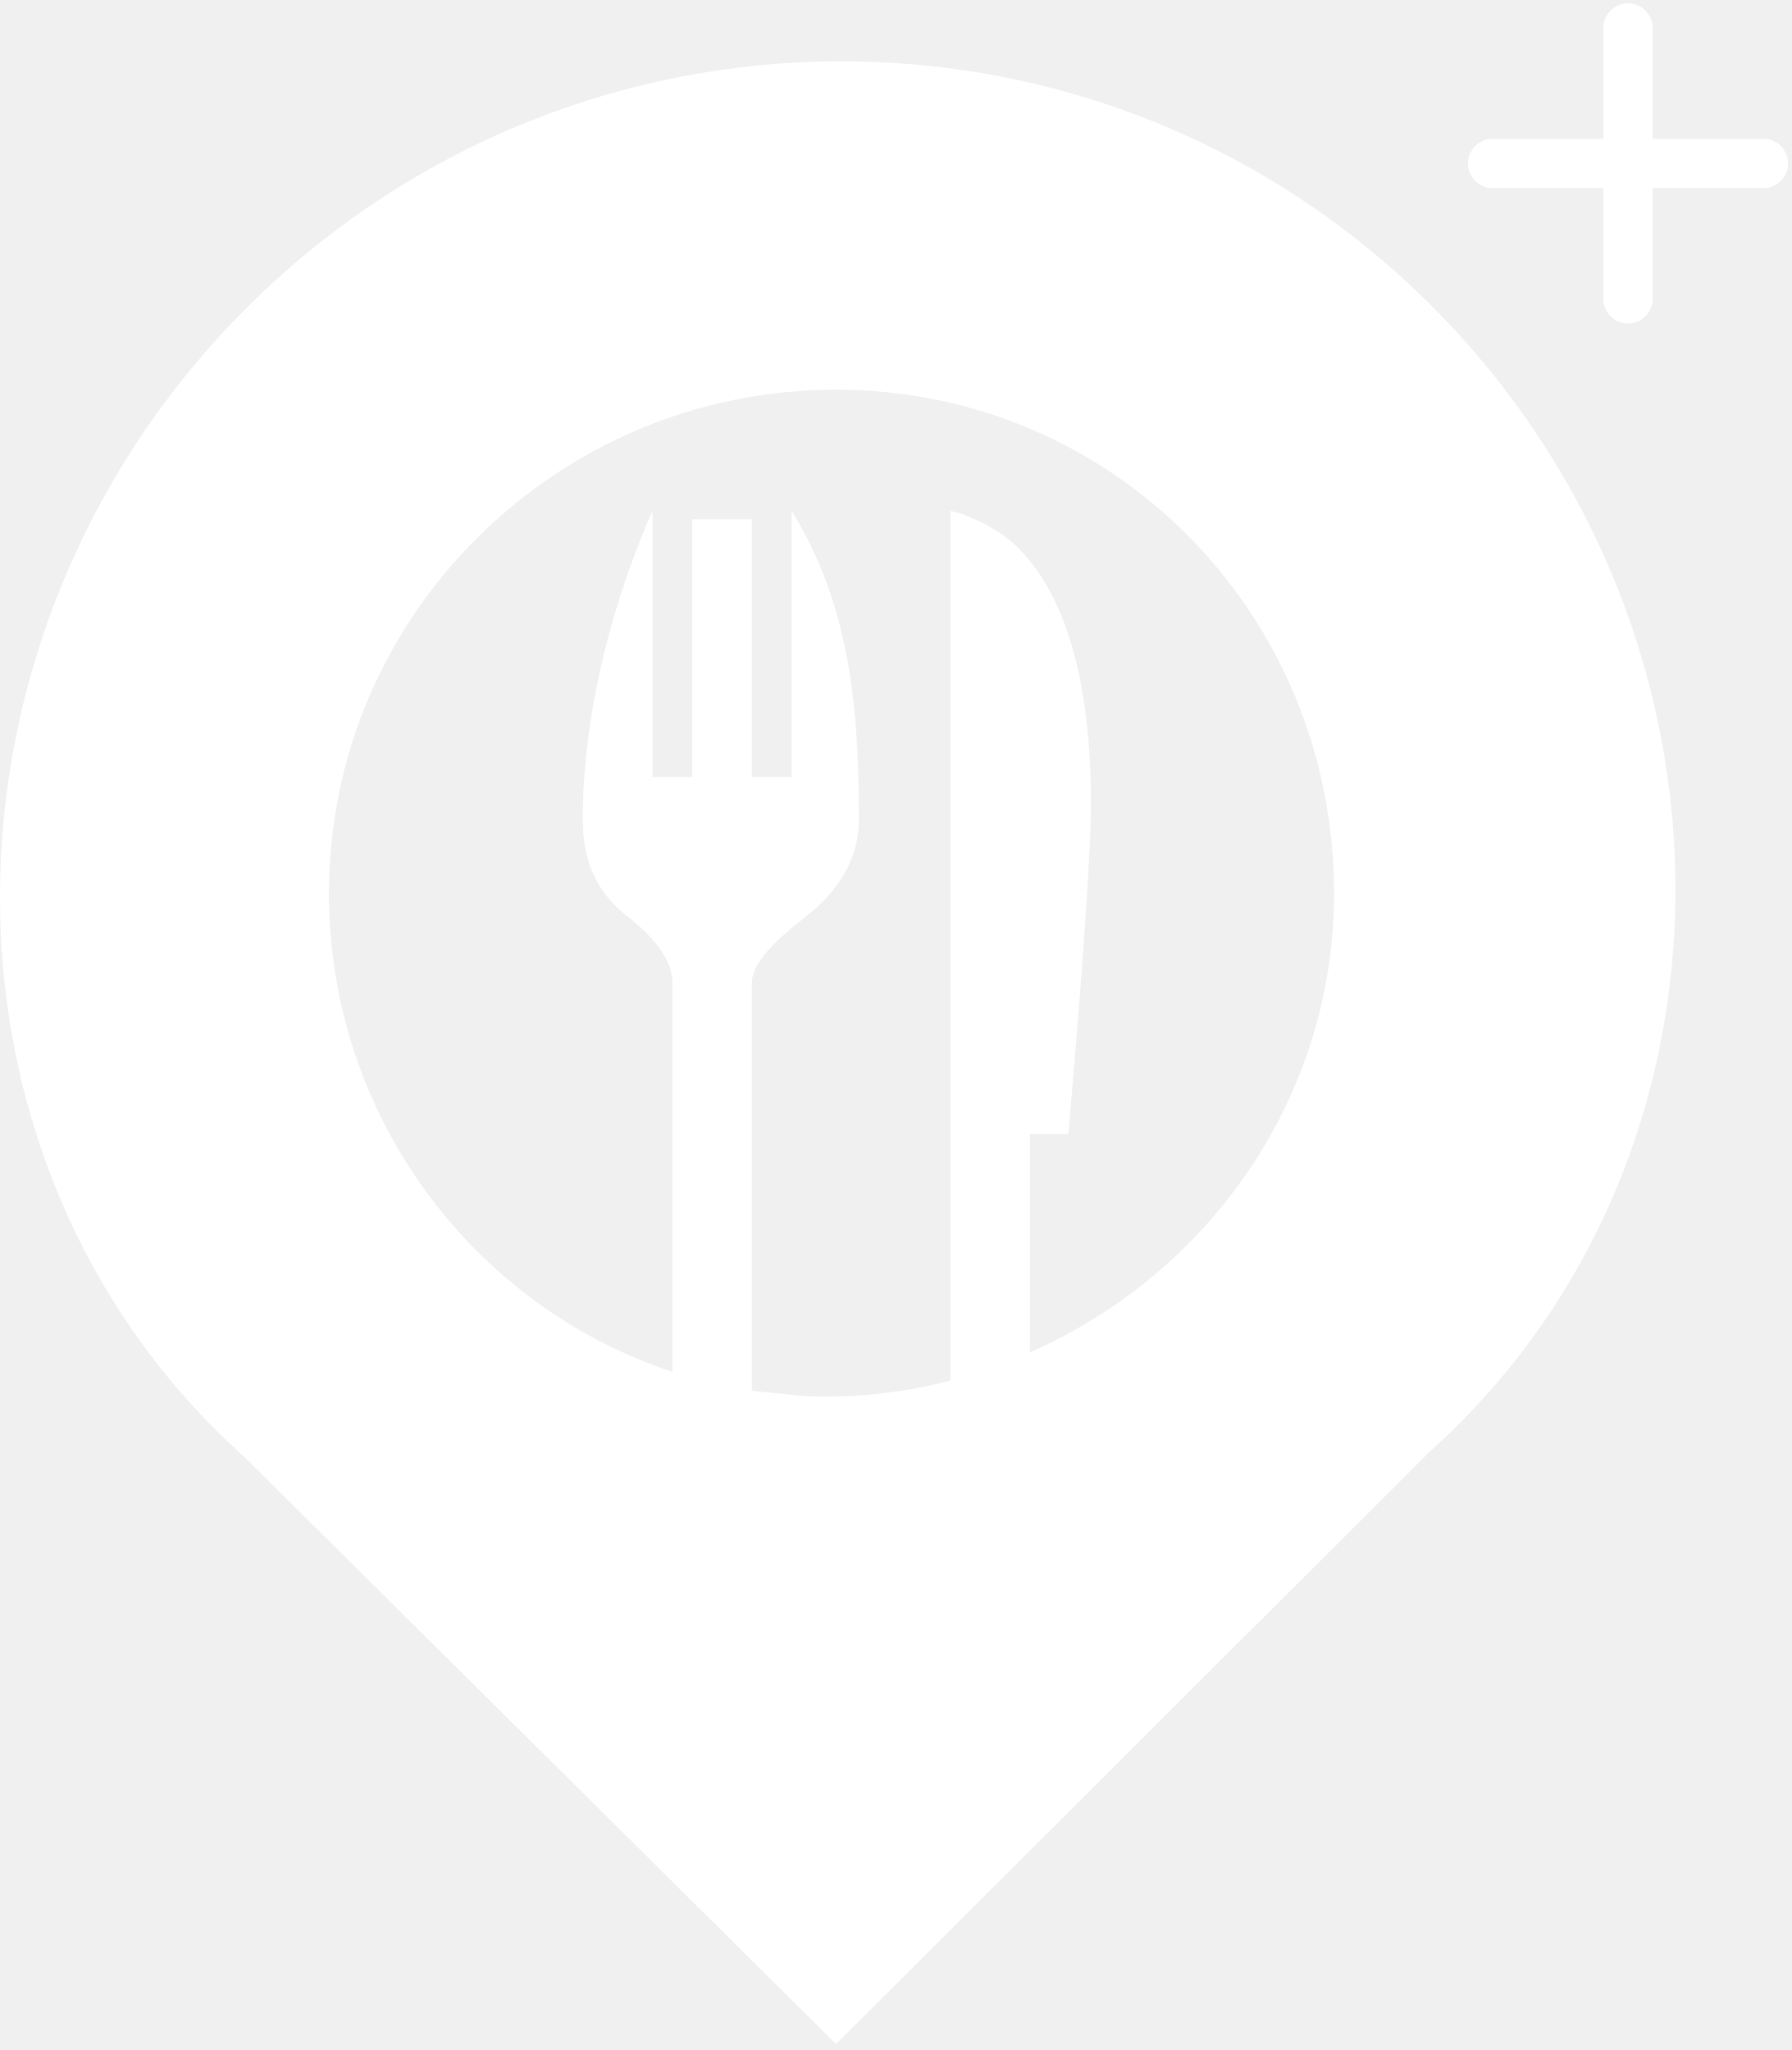
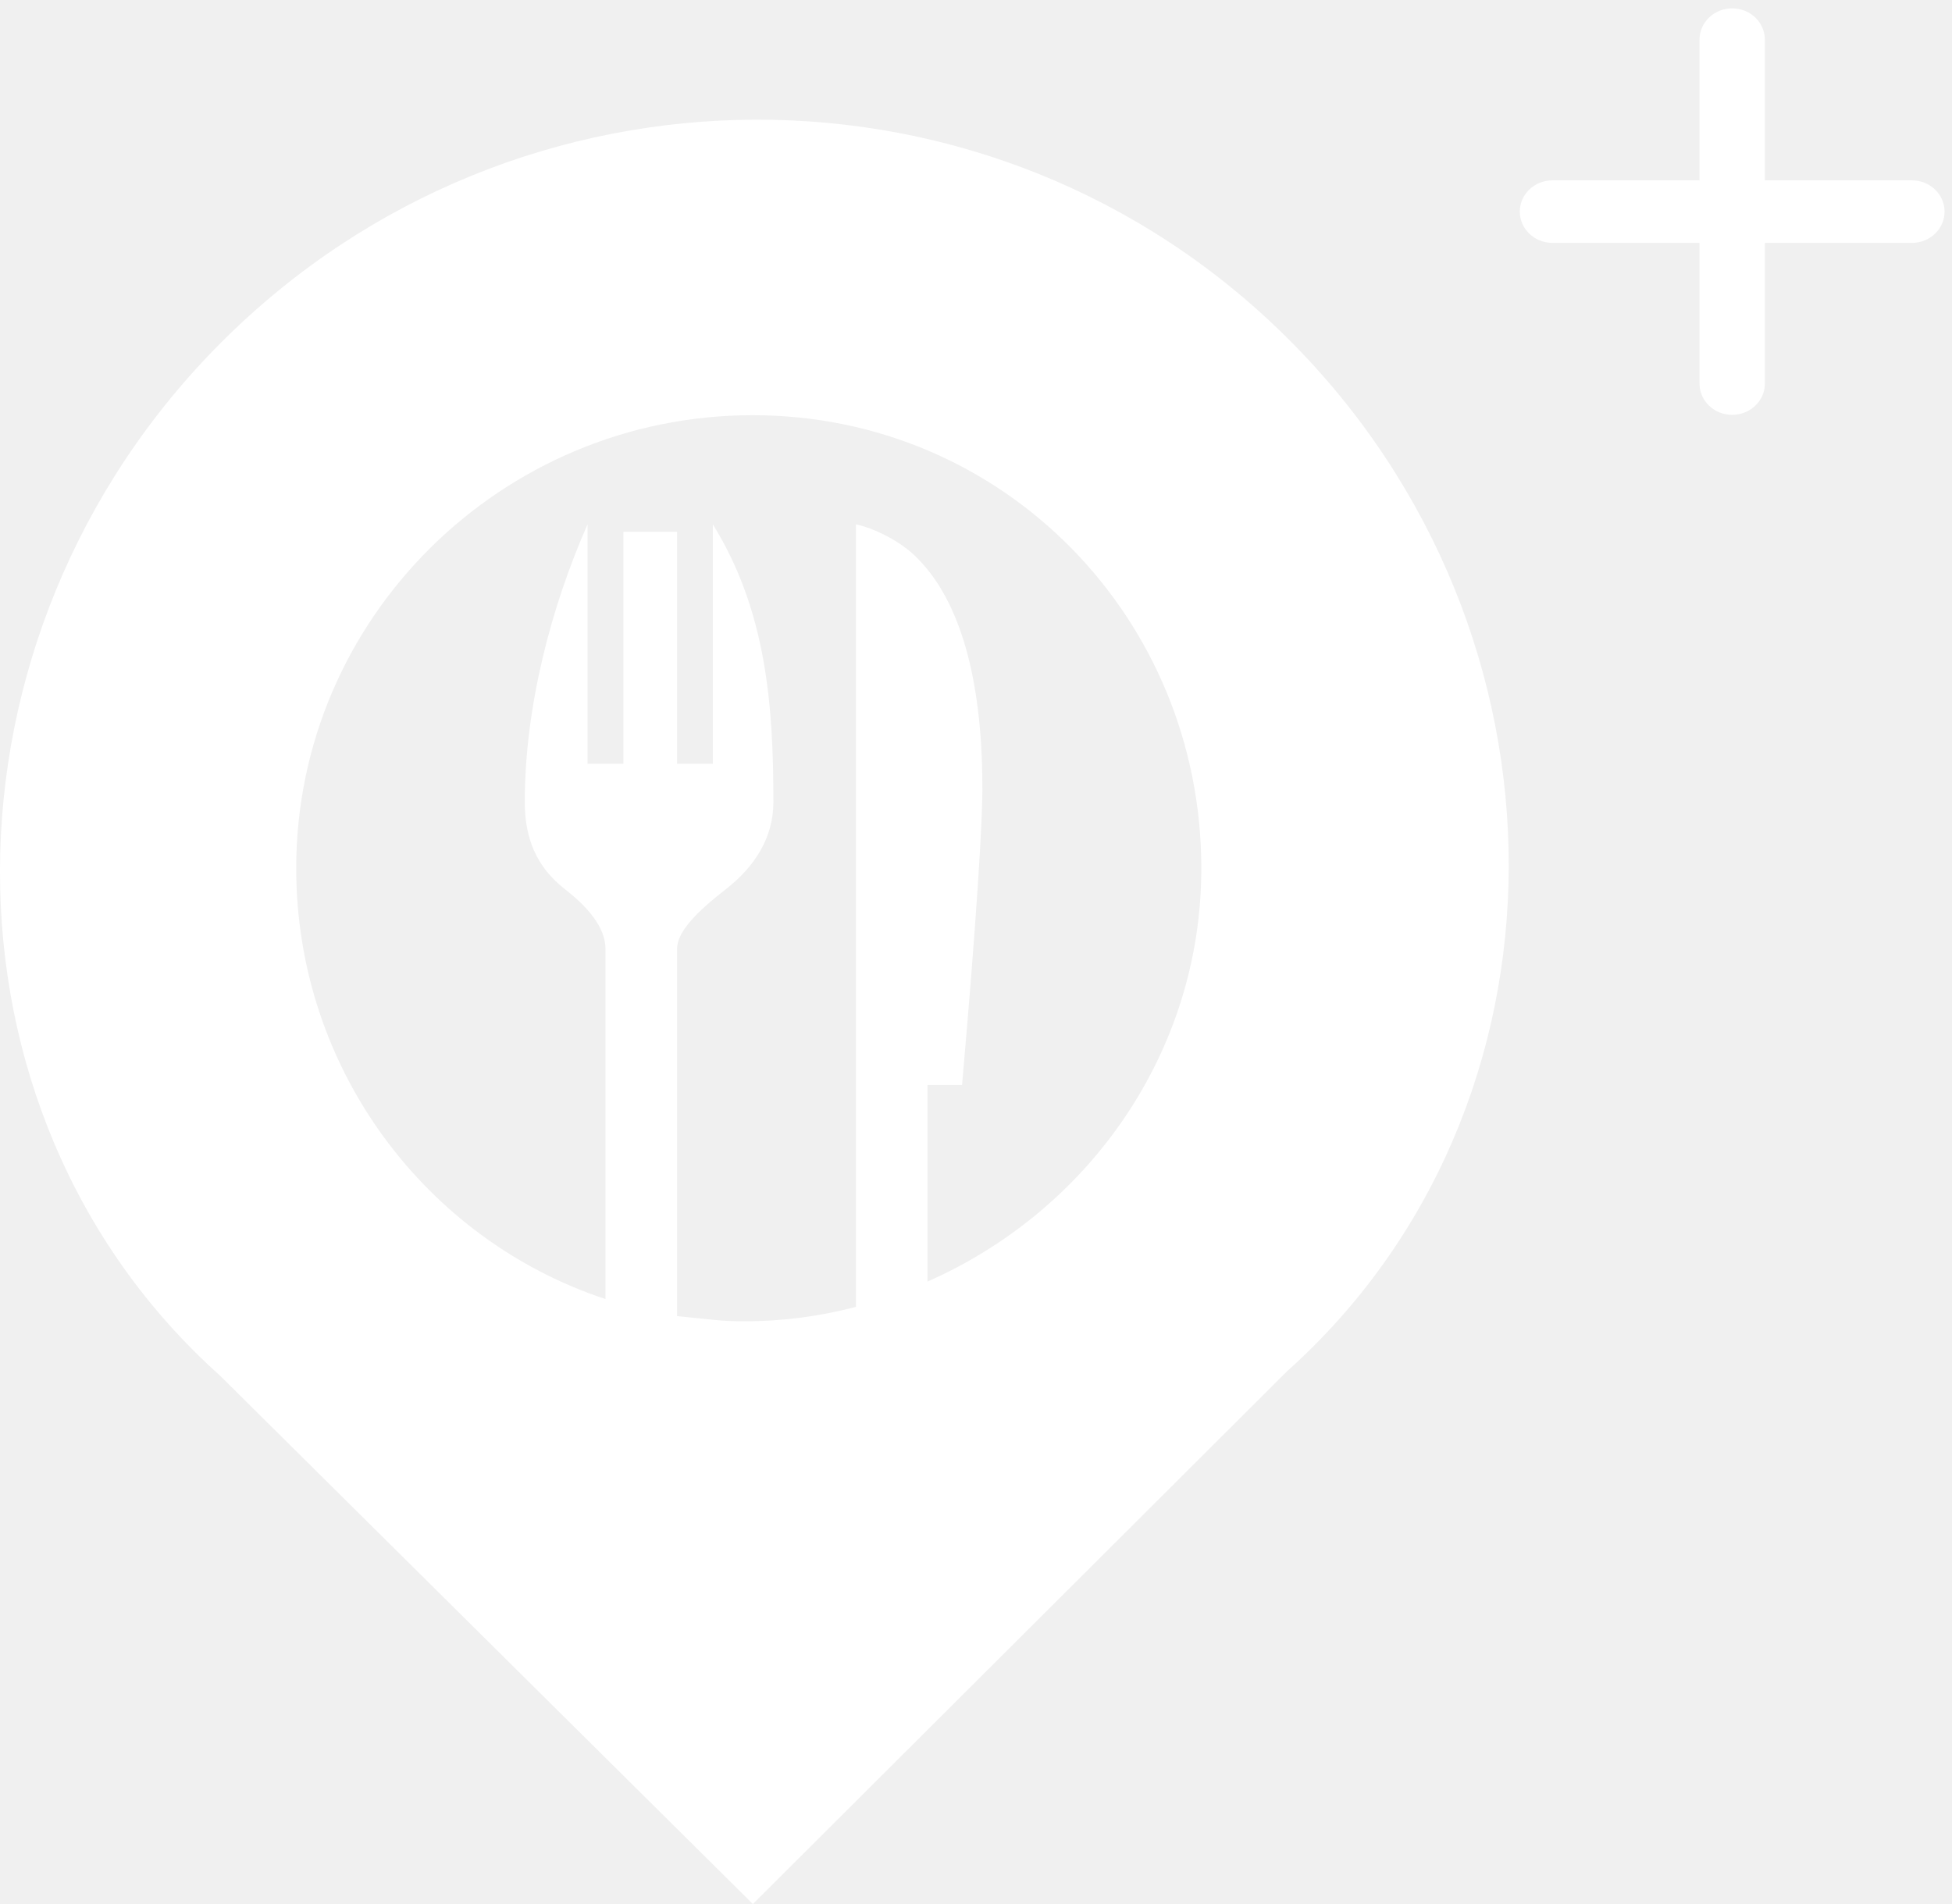
- <svg xmlns="http://www.w3.org/2000/svg" width="263px" height="301px" viewBox="0 0 263 301" version="1.1">
+ <svg xmlns="http://www.w3.org/2000/svg" width="121px" height="118px" viewBox="0 0 121 118" version="1.1">
  <defs />
  <g id="Page-1" stroke="none" stroke-width="1" fill="none" fill-rule="evenodd">
-     <g id="new-restaurant-orange" fill="#FFFFFF">
+     <g id="new-restaurant-white" transform="translate(0, 1)" fill="#FFFFFF">
      <g id="Page-1">
-         <g id="noun_5149_cc">
-           <path d="M210.041,44.791 C161.971,-3.19 84.297,-2.799 36.225,45.182 C-11.848,93.162 -12.189,170.865 35.884,213.932 L122.739,300.129 L209.781,213.247 C257.851,170.184 258.116,92.775 210.041,44.791 L210.041,44.791 L210.041,44.791 Z M151.209,198.569 L151.209,166.498 L156.841,166.498 C159.142,140.296 160.245,122.986 160.154,117.382 C160.064,100.123 156.52,87.683 149.713,80.708 C146.95,77.768 142.462,75.66 139.545,75.016 L139.545,165.141 L139.545,202.7 C133.712,204.231 127.683,205.052 121.257,205.052 C117.451,205.052 116.212,204.764 110.378,204.211 L110.378,144.288 C110.378,141.534 113.522,138.296 118.303,134.579 C123.083,130.861 126.085,126.11 126.085,120.325 C126.085,104.624 124.959,89.13 116.209,75.016 L116.209,114.095 L110.375,114.095 L110.375,76.248 L101.625,76.248 L101.625,114.095 L95.792,114.095 L95.792,75.016 C89.959,88.222 85.555,104.624 85.555,120.325 C85.555,126.11 87.351,130.861 92.132,134.579 C96.912,138.296 98.709,141.534 98.709,144.288 L98.709,201.428 C69.542,191.791 48.291,163.974 48.291,131.134 C48.291,90.312 81.807,57.217 122.707,57.217 C163.602,57.217 195.848,90.312 195.848,131.134 C195.851,161.17 177.459,186.999 151.209,198.569 L151.209,198.569 L151.209,198.569 Z" id="Shape" />
-           <g id="noun_6155_cc" transform="translate(215, 0)">
-             <path d="M43.885,20.385 L27.615,20.385 L27.615,4.115 C27.615,2.118 25.997,0.499 24,0.499 C22.003,0.499 20.385,2.118 20.385,4.115 L20.385,20.385 L4.115,20.385 C2.118,20.385 0.499,22.003 0.499,24 C0.499,25.997 2.118,27.615 4.115,27.615 L20.385,27.615 L20.385,43.885 C20.385,45.882 22.003,47.501 24,47.501 C25.997,47.501 27.615,45.882 27.615,43.885 L27.615,27.615 L43.885,27.615 C45.882,27.615 47.501,25.997 47.501,24 C47.501,22.003 45.882,20.385 43.885,20.385 L43.885,20.385 Z" id="Shape" />
+         <g id="new-restaurant-orange">
+           <g id="Page-1">
+             <g id="noun_5149_cc">
+               <path d="M79.863,20.021 C61.586,1.788 32.052,1.936 13.774,20.169 C-4.505,38.402 -4.635,67.929 13.644,84.294 L46.669,117.049 L79.765,84.034 C98.042,67.67 98.143,38.255 79.863,20.021 L79.863,20.021 L79.863,20.021 Z M57.494,78.456 L57.494,66.269 L59.635,66.269 C60.51,56.313 60.929,49.735 60.895,47.605 C60.861,41.047 59.513,36.32 56.925,33.669 C55.875,32.552 54.168,31.751 53.059,31.506 L53.059,65.754 L53.059,80.026 C50.841,80.608 48.549,80.92 46.106,80.92 C44.658,80.92 44.187,80.81 41.969,80.6 L41.969,57.829 C41.969,56.783 43.164,55.553 44.982,54.14 C46.8,52.727 47.941,50.922 47.941,48.723 C47.941,42.757 47.513,36.87 44.186,31.506 L44.186,46.356 L41.968,46.356 L41.968,31.974 L38.641,31.974 L38.641,46.356 L36.423,46.356 L36.423,31.506 C34.205,36.524 32.53,42.757 32.53,48.723 C32.53,50.922 33.213,52.727 35.031,54.14 C36.849,55.553 37.532,56.783 37.532,57.829 L37.532,79.542 C26.442,75.881 18.362,65.31 18.362,52.831 C18.362,37.319 31.105,24.742 46.657,24.742 C62.206,24.742 74.467,37.319 74.467,52.831 C74.468,64.245 67.475,74.06 57.494,78.456 L57.494,78.456 L57.494,78.456 Z" id="Shape" />
+               <g id="noun_6155_cc" transform="translate(93.74905, 0)">
+                 <path d="M24.765,10.181 L15.651,10.181 L15.651,1.457 C15.651,0.387 14.744,-0.481 13.625,-0.481 C12.507,-0.481 11.6,0.387 11.6,1.457 L11.6,10.181 L2.486,10.181 C1.367,10.181 0.46,11.049 0.46,12.12 C0.46,13.191 1.367,14.059 2.486,14.059 L11.6,14.059 L11.6,22.783 C11.6,23.853 12.507,24.721 13.625,24.721 C14.744,24.721 15.651,23.853 15.651,22.783 L15.651,14.059 L24.765,14.059 C25.884,14.059 26.791,13.191 26.791,12.12 C26.791,11.049 25.884,10.181 24.765,10.181 L24.765,10.181 L24.765,10.181 Z" id="Shape" />
+               </g>
+             </g>
          </g>
        </g>
      </g>
    </g>
  </g>
</svg>
